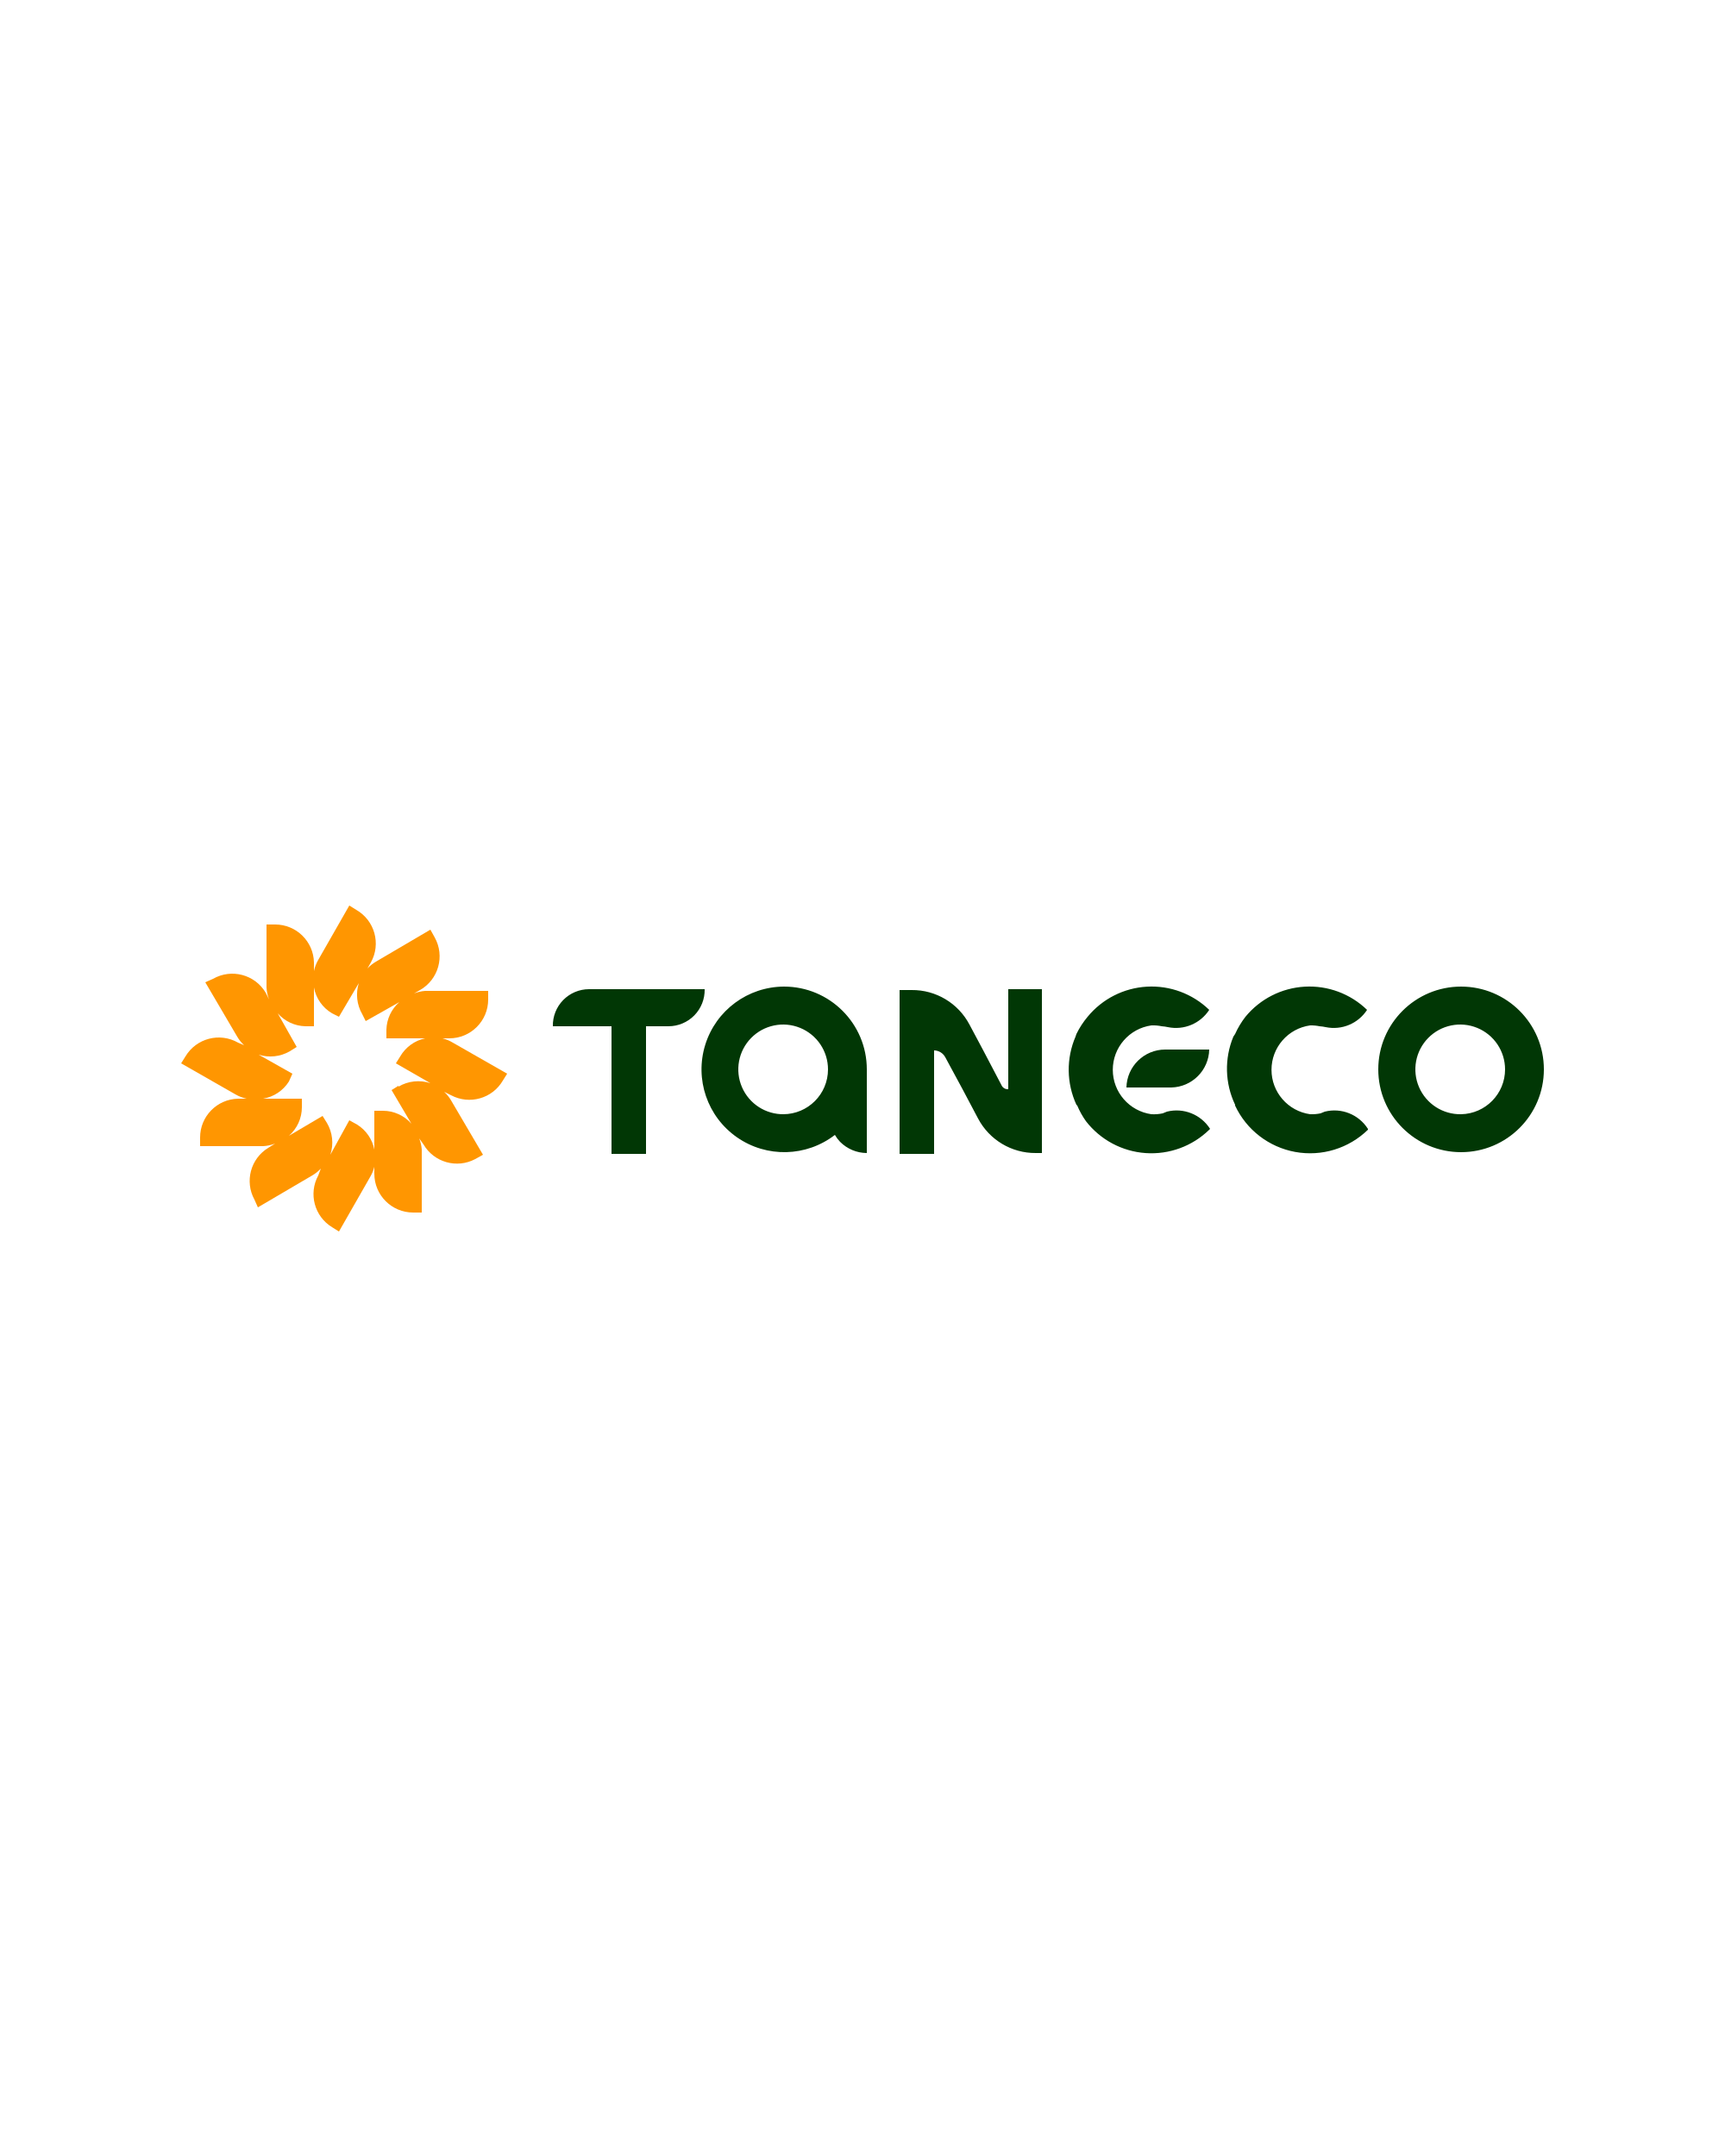
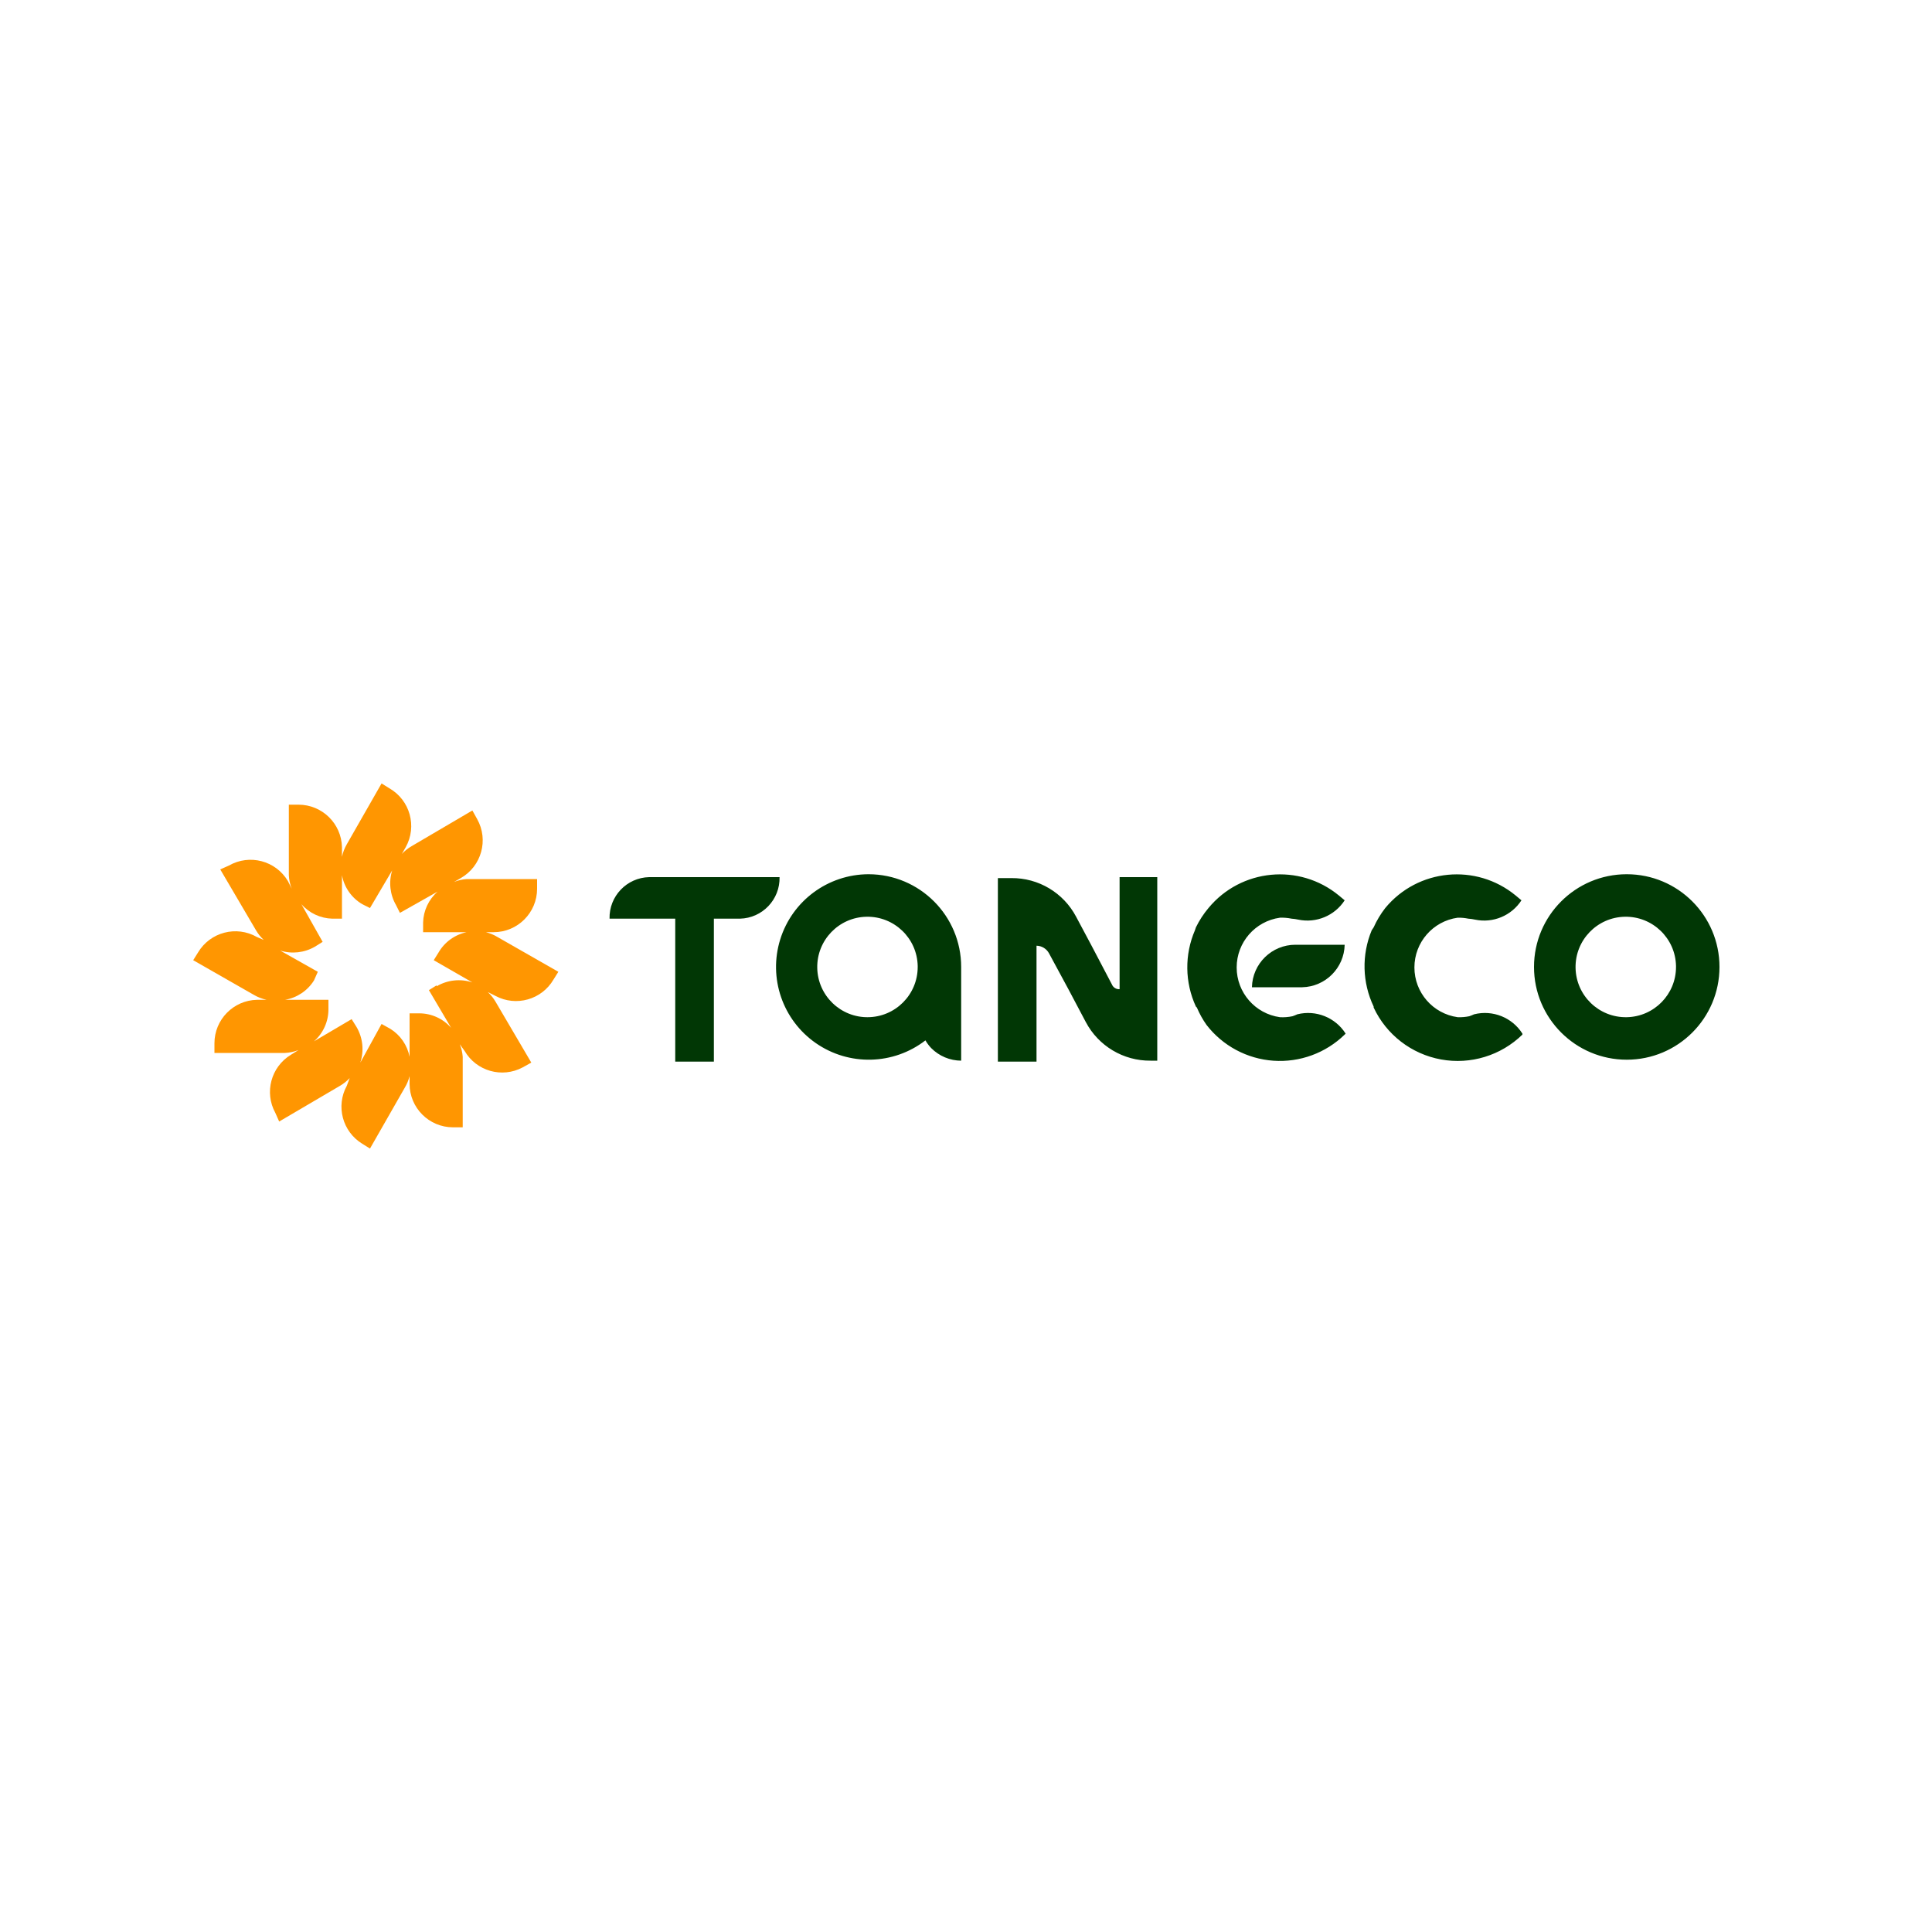
- <svg xmlns="http://www.w3.org/2000/svg" viewBox="0 0 200 250">
-   <path fill="#ff9601" d="M52.5 120.9a4.4 4.4 0 0 0-1.2-.5h.8a4.5 4.5 0 0 0 4.5-4.5v-1h-7.3a4.4 4.4 0 0 0-1.3.3l.7-.4a4.5 4.5 0 0 0 1.7-6.1l-.5-.9-6.3 3.7a4.4 4.4 0 0 0-1 .8l.4-.7a4.5 4.5 0 0 0-1.7-6.1l-.8-.5-3.6 6.3a4.4 4.4 0 0 0-.5 1.3v-1a4.5 4.5 0 0 0-4.5-4.4h-1v7.3a4.4 4.4 0 0 0 .3 1.4l-.4-.8a4.5 4.5 0 0 0-6.1-1.6l-.9.4 3.7 6.3a4.4 4.4 0 0 0 .8 1l-.7-.3a4.5 4.5 0 0 0-6.1 1.6l-.5.8 6.3 3.6a4.4 4.4 0 0 0 1.3.5h-1a4.5 4.5 0 0 0-4.4 4.5v1h7.3a4.4 4.4 0 0 0 1.4-.3l-.8.5a4.5 4.5 0 0 0-1.6 6l.4.9 6.3-3.7a4.4 4.4 0 0 0 1-.8l-.3.8a4.5 4.5 0 0 0 1.6 6l.8.5 3.6-6.3a4.4 4.4 0 0 0 .5-1.2v.8a4.5 4.5 0 0 0 4.5 4.5h1v-7.3a4.4 4.4 0 0 0-.3-1.3l.5.7a4.5 4.5 0 0 0 6 1.7l.9-.5-3.7-6.3a4.4 4.4 0 0 0-.8-1l.8.4a4.5 4.5 0 0 0 6-1.7l.5-.8Zm-6.3 5-.8.5 2.3 3.9a4.4 4.4 0 0 0-3.3-1.5h-1v4.5a4.4 4.4 0 0 0-2-2.9l-.9-.5-2.2 4a4.5 4.5 0 0 0-.4-3.7l-.5-.8-3.9 2.3a4.4 4.4 0 0 0 1.5-3.3v-1h-4.5a4.4 4.4 0 0 0 3-2l.4-.9-3.9-2.2a4.5 4.5 0 0 0 3.6-.4l.8-.5-2.2-3.9a4.4 4.4 0 0 0 3.2 1.5h1v-4.5a4.4 4.4 0 0 0 2.1 3l.8.4 2.3-3.9a4.5 4.5 0 0 0 .4 3.6l.4.8 3.9-2.2a4.4 4.4 0 0 0-1.5 3.2v1h4.5a4.4 4.4 0 0 0-2.9 2.1l-.5.8 4 2.3a4.5 4.5 0 0 0-3.7.4Z" />
-   <path d="M90.9 114.4a9.6 9.6 0 1 0 5.9 17.2 4.3 4.3 0 0 0 .6.8 4.4 4.4 0 0 0 3.1 1.3V124a9.6 9.6 0 0 0-9.6-9.6Zm0 14.8A5.2 5.2 0 1 1 96 124a5.2 5.2 0 0 1-5.2 5.2ZM81.7 114.7a4.2 4.2 0 0 1-4.2 4.3h-2.6v14.8h-4V119h-6.8a4.2 4.2 0 0 1 4.2-4.3ZM169.4 114.4a9.6 9.6 0 1 0 9.6 9.6 9.6 9.6 0 0 0-9.6-9.6Zm0 14.8a5.2 5.2 0 1 1 5.1-5.2 5.2 5.2 0 0 1-5.1 5.2ZM158.6 131a9.6 9.6 0 0 1-15.4-2.8v-.1a9.7 9.7 0 0 1-.2-7.9l.2-.3a9.8 9.8 0 0 1 1.2-2 9.6 9.6 0 0 1 14.1-.8 4.6 4.6 0 0 1-4.8 2 4.6 4.6 0 0 0-.7-.1 5 5 0 0 0-1.1-.1 5.2 5.2 0 0 0 0 10.3 5 5 0 0 0 1.2-.1 4.9 4.9 0 0 0 .5-.2 4.6 4.6 0 0 1 5 2ZM140.2 131a9.6 9.6 0 0 1-14.3-1 9.5 9.5 0 0 1-1-1.8l-.1-.1a9.7 9.7 0 0 1-.1-7.9l.1-.3a9.8 9.8 0 0 1 1.3-2 9.6 9.6 0 0 1 14.1-.8 4.6 4.6 0 0 1-4.8 2 4.6 4.6 0 0 0-.7-.1 5 5 0 0 0-1.2-.1 5.2 5.2 0 0 0 0 10.3 5 5 0 0 0 1.3-.1 4.9 4.9 0 0 0 .5-.2 4.6 4.6 0 0 1 5 2ZM120.8 114.7v19h-.7a7.5 7.5 0 0 1-6.7-4l-1.8-3.4-2-3.7a1.5 1.5 0 0 0-1.3-.8v12h-4v-19h1.4a7.5 7.5 0 0 1 6.7 4l1.6 3 2.1 4a.8.8 0 0 0 .8.5v-11.6Z" fill="#013705" />
-   <path d="M135 121.7h5.2a4.5 4.5 0 0 1-4.4 4.4h-5.2a4.5 4.5 0 0 1 4.5-4.4Z" fill="#013705" />
+ <svg xmlns="http://www.w3.org/2000/svg" viewBox="0 0 200 200" width="200" height="200">
+   <path fill="#ff9601" d="M51.5 97a4.4 4.4 0 0 0-1.2-.5h.8a4.5 4.5 0 0 0 4.5-4.5v-1h-7.3a4.4 4.4 0 0 0-1.3.3l.7-.4a4.5 4.5 0 0 0 1.7-6.1l-.5-.9-6.3 3.7a4.4 4.4 0 0 0-1 .8l.4-.7a4.5 4.5 0 0 0-1.7-6.1l-.8-.5-3.6 6.3a4.4 4.4 0 0 0-.5 1.3v-1a4.5 4.5 0 0 0-4.5-4.4h-1v7.3a4.4 4.4 0 0 0 .3 1.4l-.4-.8a4.5 4.5 0 0 0-6.1-1.6l-.9.4 3.7 6.3a4.4 4.4 0 0 0 .8 1l-.7-.3a4.5 4.5 0 0 0-6.1 1.6l-.5.8 6.3 3.6a4.4 4.4 0 0 0 1.3.5h-1a4.5 4.5 0 0 0-4.4 4.5v1h7.3a4.4 4.4 0 0 0 1.4-.3l-.8.5a4.5 4.5 0 0 0-1.6 6l.4.9 6.3-3.7a4.4 4.4 0 0 0 1-.8l-.3.8a4.5 4.5 0 0 0 1.6 6l.8.5 3.6-6.3a4.4 4.4 0 0 0 .5-1.2v.8a4.5 4.5 0 0 0 4.5 4.5h1v-7.3a4.4 4.4 0 0 0-.3-1.3l.5.7a4.5 4.5 0 0 0 6 1.7l.9-.5-3.7-6.3a4.4 4.4 0 0 0-.8-1l.8.4a4.5 4.5 0 0 0 6-1.7l.5-.8Zm-6.3 5-.8.5 2.3 3.9a4.4 4.4 0 0 0-3.3-1.5h-1v4.5a4.4 4.4 0 0 0-2-2.9l-.9-.5-2.2 4a4.5 4.5 0 0 0-.4-3.7l-.5-.8-3.9 2.3a4.4 4.4 0 0 0 1.5-3.3v-1h-4.5a4.4 4.4 0 0 0 3-2l.4-.9-3.9-2.2a4.5 4.5 0 0 0 3.6-.4l.8-.5-2.2-3.9a4.4 4.4 0 0 0 3.2 1.5h1v-4.5a4.4 4.4 0 0 0 2.1 3l.8.4 2.3-3.9a4.5 4.5 0 0 0 .4 3.6l.4.8 3.9-2.2a4.4 4.4 0 0 0-1.5 3.2v1h4.5a4.4 4.4 0 0 0-2.9 2.1l-.5.8 4 2.3a4.5 4.5 0 0 0-3.7.4Z" />
+   <path d="M89.9 90.5a9.6 9.6 0 1 0 5.9 17.2 4.3 4.3 0 0 0 .6.8 4.4 4.4 0 0 0 3.1 1.3v-9.7a9.6 9.6 0 0 0-9.6-9.6Zm0 14.8A5.2 5.2 0 1 1 95 100v.1a5.2 5.2 0 0 1-5.2 5.2Zm-9.2-14.5a4.2 4.2 0 0 1-4.1 4.3h-2.7v14.8h-4V95.1h-6.8a4.2 4.2 0 0 1 4.1-4.3h.1Zm87.7-.3a9.6 9.6 0 1 0 9.6 9.6 9.6 9.6 0 0 0-9.6-9.6Zm0 14.8a5.2 5.2 0 1 1 5.1-5.3v.1a5.2 5.2 0 0 1-5.1 5.2Zm-10.8 1.8a9.6 9.6 0 0 1-15.4-2.8v-.1a9.7 9.7 0 0 1-.2-7.9l.2-.3a9.8 9.8 0 0 1 1.2-2 9.6 9.6 0 0 1 13.5-1.3l.6.5a4.6 4.6 0 0 1-4.8 2 4.6 4.6 0 0 0-.7-.1 5 5 0 0 0-1.1-.1 5.2 5.2 0 0 0 0 10.3 5 5 0 0 0 1.2-.1 5 5 0 0 0 .5-.2 4.6 4.6 0 0 1 5 2Zm-18.4 0a9.6 9.6 0 0 1-14.3-1 9.5 9.5 0 0 1-1-1.8l-.1-.1a9.7 9.7 0 0 1-.1-7.9l.1-.3a9.8 9.8 0 0 1 1.3-2 9.6 9.6 0 0 1 13.5-1.3l.6.5a4.6 4.6 0 0 1-4.8 2 4.6 4.6 0 0 0-.7-.1 5 5 0 0 0-1.2-.1 5.2 5.2 0 0 0 0 10.3 5 5 0 0 0 1.3-.1 5 5 0 0 0 .5-.2 4.6 4.6 0 0 1 5 2Zm-19.4-16.3v19h-.7a7.5 7.5 0 0 1-6.7-4l-1.8-3.4-2-3.7a1.5 1.5 0 0 0-1.3-.8v12h-4v-19h1.4a7.5 7.5 0 0 1 6.7 4l1.6 3 2.1 4a.8.8 0 0 0 .8.5V90.8Z" fill="#013705" />
+   <path d="M134 97.8h5.2a4.5 4.5 0 0 1-4.4 4.4h-5.2a4.5 4.5 0 0 1 4.5-4.4Z" fill="#013705" />
</svg>
